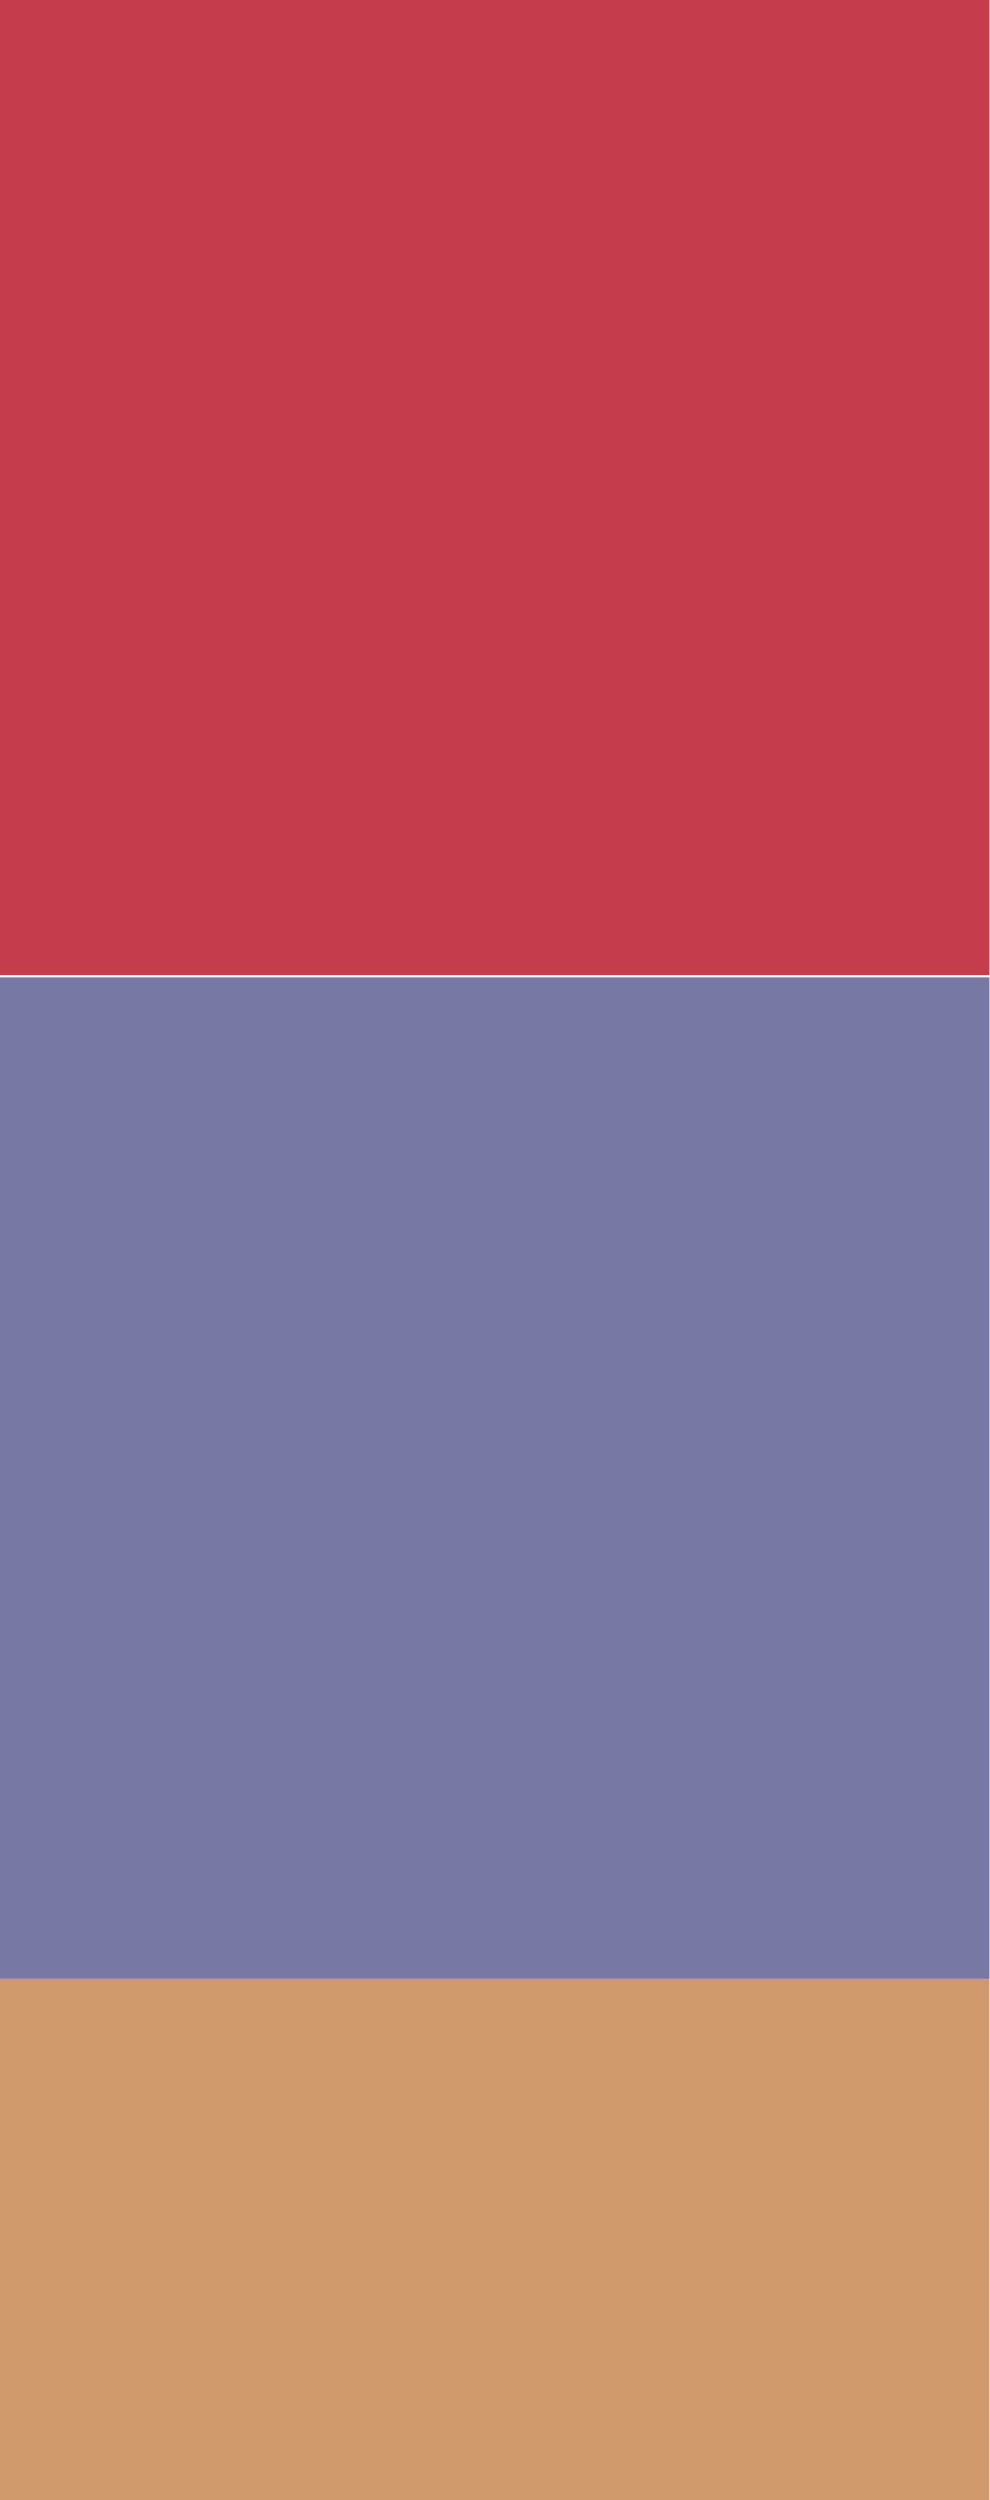
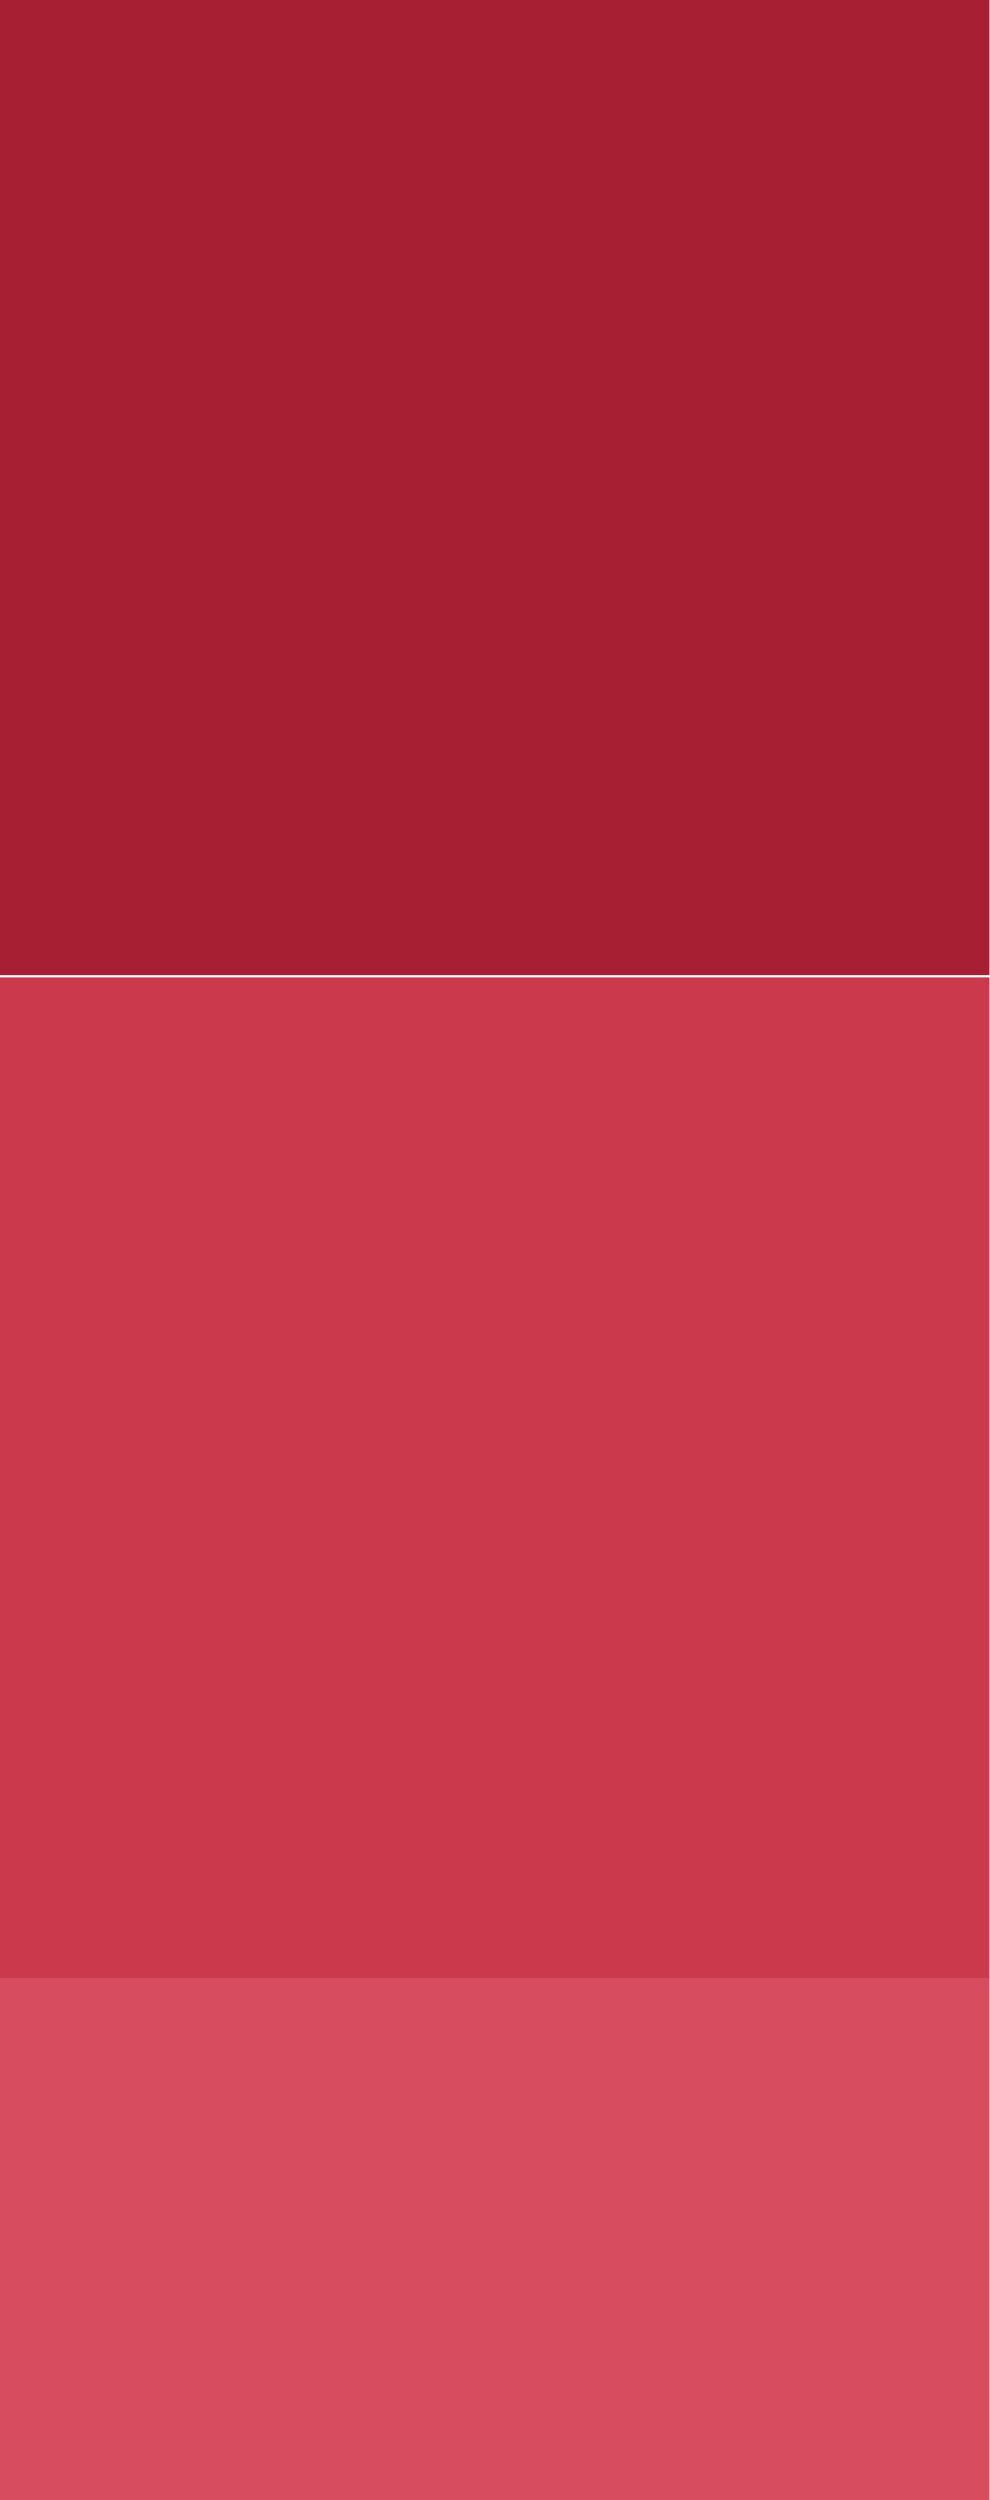
<svg xmlns="http://www.w3.org/2000/svg" version="1.1" id="Layer_1" x="0px" y="0px" width="150px" height="379px" viewBox="0 0 150 379" enable-background="new 0 0 150 379" xml:space="preserve">
-   <rect fill="#C53C4C" width="150" height="147.829" />
-   <rect y="148.171" fill="#7778A3" width="150" height="151.829" />
-   <rect y="300" fill="#D09A6C" width="150" height="80" />
+   <rect fill="#A61F32" width="150" height="147.829" />
+   <rect y="148.171" fill="#CB394D" width="150" height="151.829" />
+   <rect y="300" fill="#D84C5F" width="150" height="80" />
</svg>
